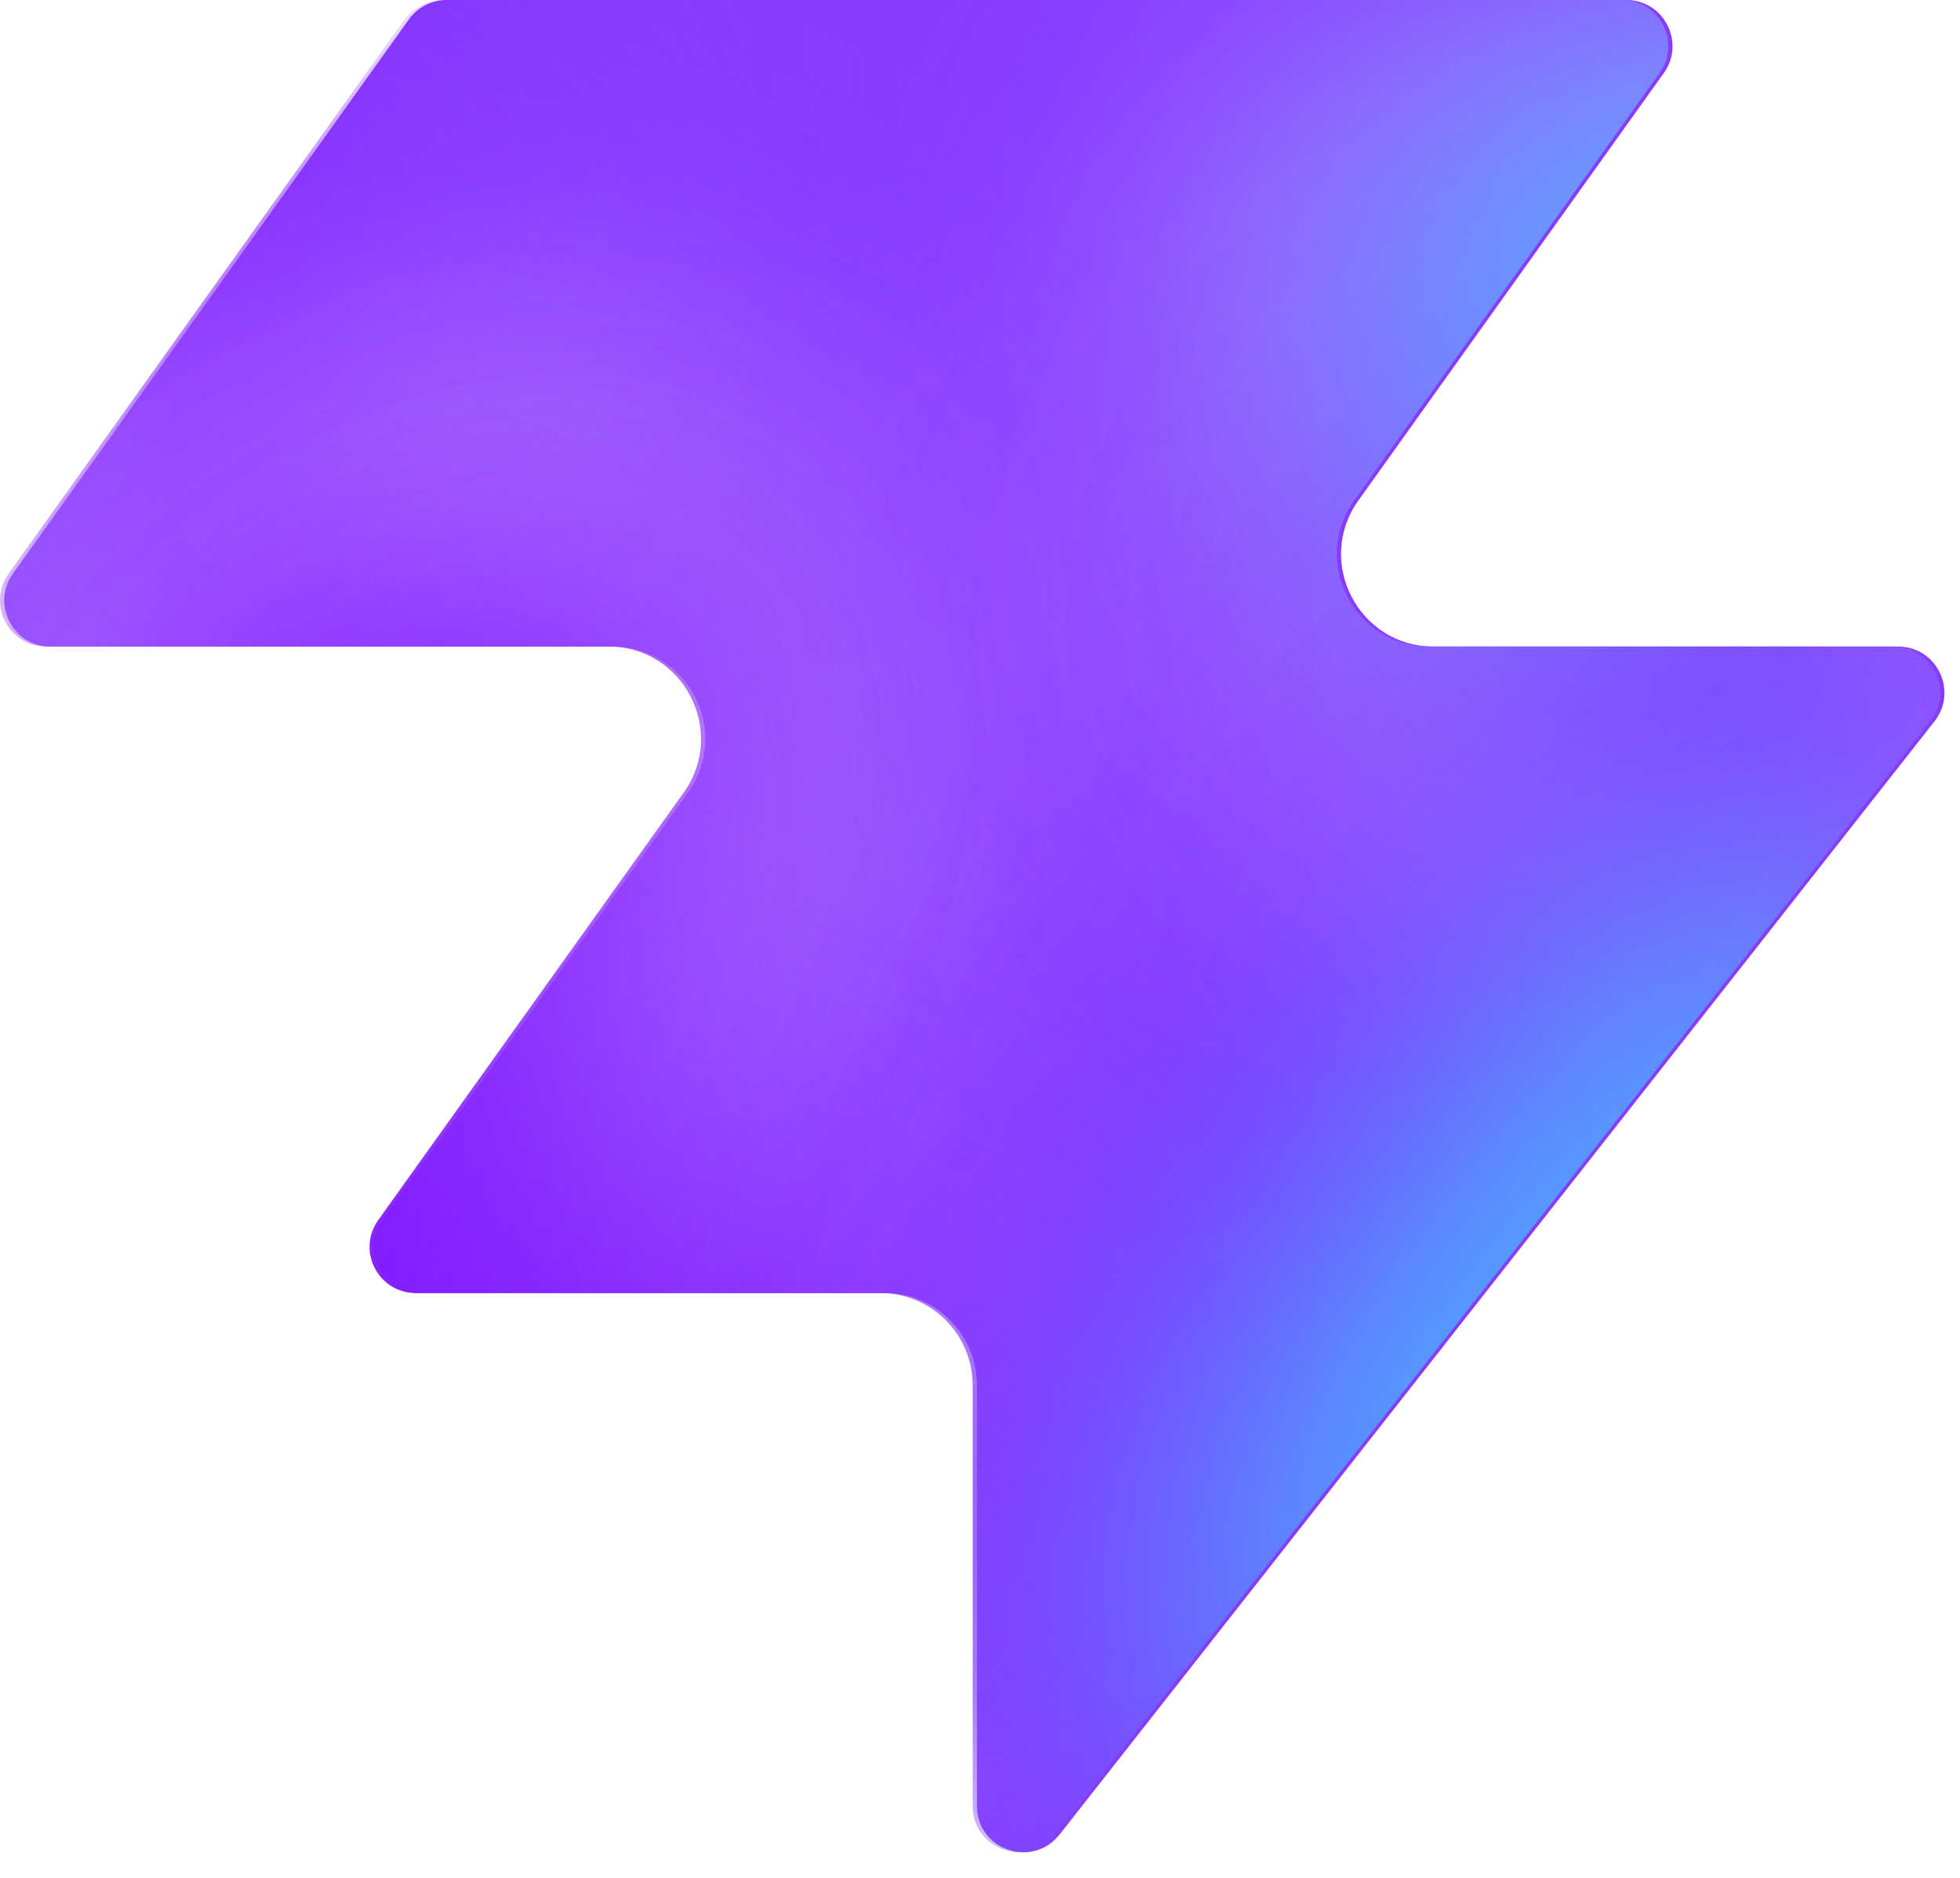
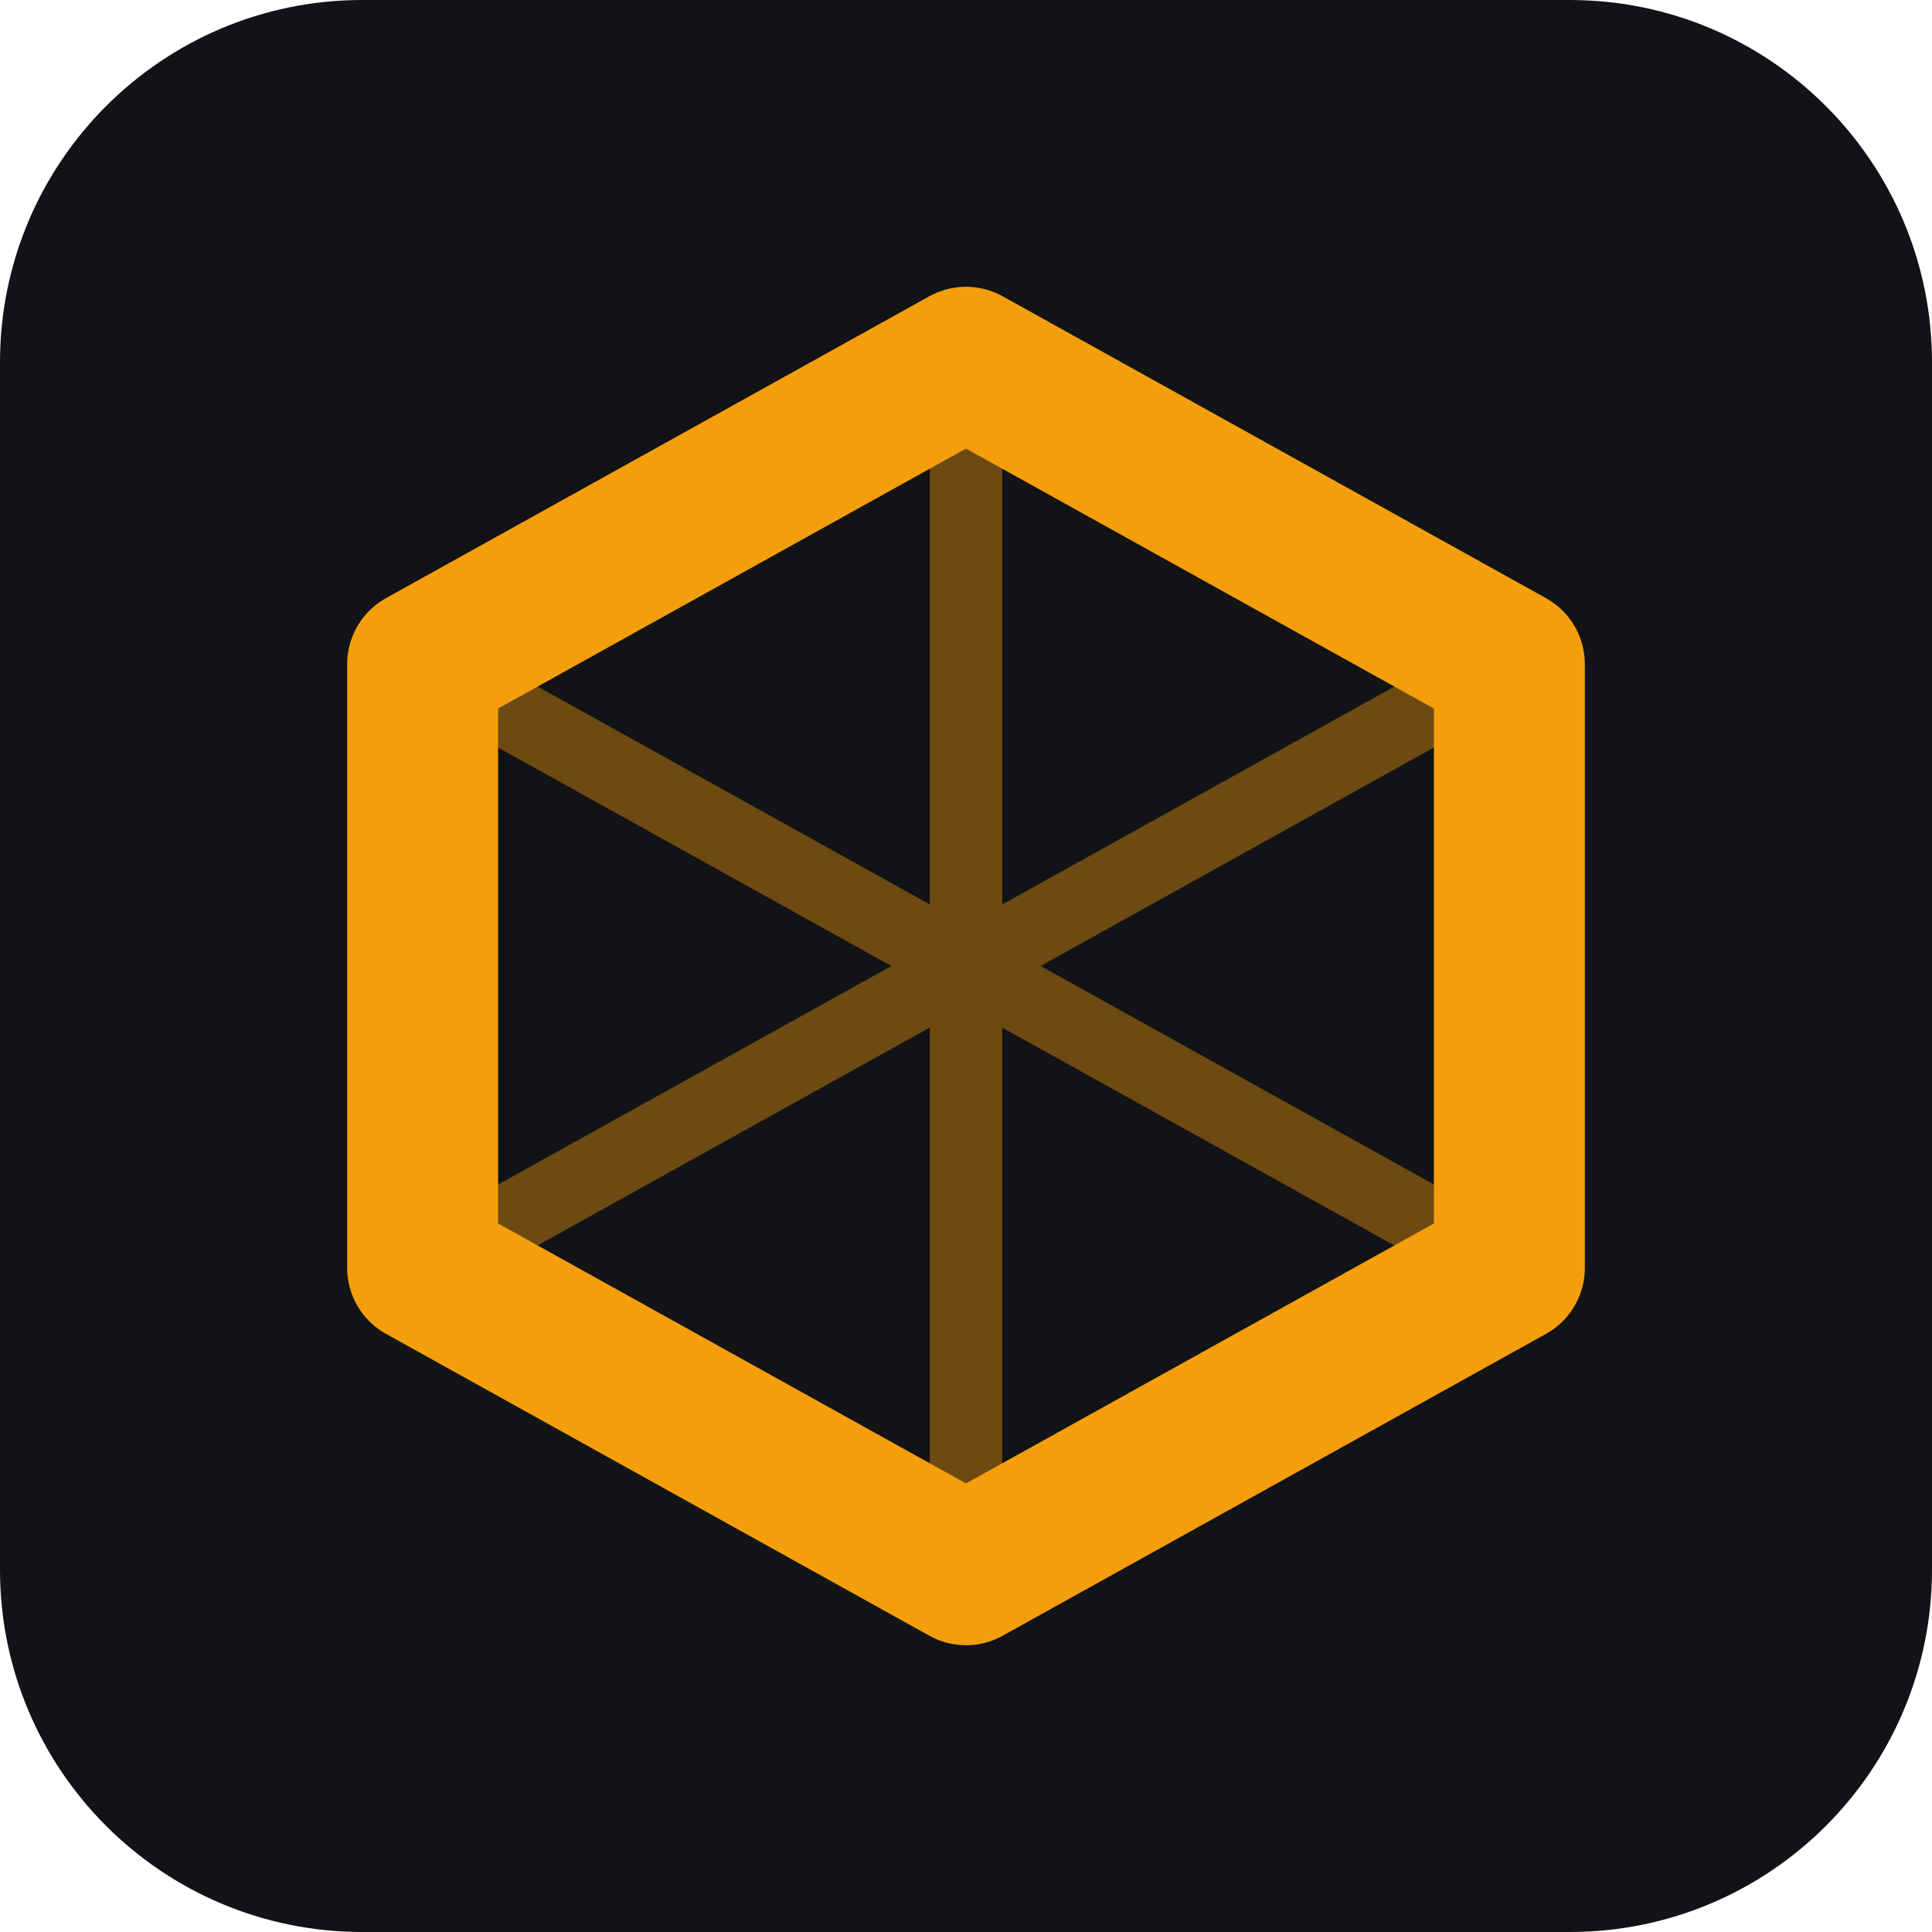
- <svg xmlns="http://www.w3.org/2000/svg" width="48" height="46" fill="none" viewBox="0 0 48 46">
-   <path fill="#863bff" d="M25.946 44.938c-.664.845-2.021.375-2.021-.698V33.937a2.26 2.26 0 0 0-2.262-2.262H10.287c-.92 0-1.456-1.04-.92-1.788l7.48-10.471c1.07-1.497 0-3.578-1.842-3.578H1.237c-.92 0-1.456-1.04-.92-1.788L10.013.474c.214-.297.556-.474.92-.474h28.894c.92 0 1.456 1.04.92 1.788l-7.48 10.471c-1.07 1.498 0 3.579 1.842 3.579h11.377c.943 0 1.473 1.088.89 1.83L25.947 44.94z" style="fill:#863bff;fill:color(display-p3 .525 .23 1);fill-opacity:1" />
-   <mask id="a" width="48" height="46" x="0" y="0" maskUnits="userSpaceOnUse" style="mask-type:alpha">
-     <path fill="#000" d="M25.842 44.938c-.664.844-2.021.375-2.021-.698V33.937a2.26 2.26 0 0 0-2.262-2.262H10.183c-.92 0-1.456-1.04-.92-1.788l7.48-10.471c1.07-1.498 0-3.579-1.842-3.579H1.133c-.92 0-1.456-1.04-.92-1.787L9.91.473c.214-.297.556-.474.92-.474h28.894c.92 0 1.456 1.04.92 1.788l-7.48 10.471c-1.07 1.498 0 3.578 1.842 3.578h11.377c.943 0 1.473 1.088.89 1.832L25.843 44.94z" style="fill:#000;fill-opacity:1" />
-   </mask>
-   <g mask="url(#a)">
-     <g filter="url(#b)">
-       <ellipse cx="5.508" cy="14.704" fill="#ede6ff" rx="5.508" ry="14.704" style="fill:#ede6ff;fill:color(display-p3 .927 .903 1);fill-opacity:1" transform="matrix(.00324 1 1 -.00324 -4.47 31.516)" />
-     </g>
-     <g filter="url(#c)">
-       <ellipse cx="10.399" cy="29.851" fill="#ede6ff" rx="10.399" ry="29.851" style="fill:#ede6ff;fill:color(display-p3 .927 .903 1);fill-opacity:1" transform="matrix(.00324 1 1 -.00324 -39.328 7.883)" />
-     </g>
-     <g filter="url(#d)">
-       <ellipse cx="5.508" cy="30.487" fill="#7e14ff" rx="5.508" ry="30.487" style="fill:#7e14ff;fill:color(display-p3 .492 .077 1);fill-opacity:1" transform="rotate(89.814 -25.913 -14.639)scale(1 -1)" />
-     </g>
-     <g filter="url(#e)">
-       <ellipse cx="5.508" cy="30.599" fill="#7e14ff" rx="5.508" ry="30.599" style="fill:#7e14ff;fill:color(display-p3 .492 .077 1);fill-opacity:1" transform="rotate(89.814 -32.644 -3.334)scale(1 -1)" />
-     </g>
-     <g filter="url(#f)">
-       <ellipse cx="5.508" cy="30.599" fill="#7e14ff" rx="5.508" ry="30.599" style="fill:#7e14ff;fill:color(display-p3 .492 .077 1);fill-opacity:1" transform="matrix(.00324 1 1 -.00324 -34.34 30.47)" />
-     </g>
-     <g filter="url(#g)">
-       <ellipse cx="14.072" cy="22.078" fill="#ede6ff" rx="14.072" ry="22.078" style="fill:#ede6ff;fill:color(display-p3 .927 .903 1);fill-opacity:1" transform="rotate(93.35 24.506 48.493)scale(-1 1)" />
-     </g>
-     <g filter="url(#h)">
-       <ellipse cx="3.47" cy="21.501" fill="#7e14ff" rx="3.47" ry="21.501" style="fill:#7e14ff;fill:color(display-p3 .492 .077 1);fill-opacity:1" transform="rotate(89.009 28.708 47.59)scale(-1 1)" />
-     </g>
-     <g filter="url(#i)">
-       <ellipse cx="3.47" cy="21.501" fill="#7e14ff" rx="3.47" ry="21.501" style="fill:#7e14ff;fill:color(display-p3 .492 .077 1);fill-opacity:1" transform="rotate(89.009 28.708 47.59)scale(-1 1)" />
-     </g>
-     <g filter="url(#j)">
-       <ellipse cx=".387" cy="8.972" fill="#7e14ff" rx="4.407" ry="29.108" style="fill:#7e14ff;fill:color(display-p3 .492 .077 1);fill-opacity:1" transform="rotate(39.51 .387 8.972)" />
-     </g>
-     <g filter="url(#k)">
-       <ellipse cx="47.523" cy="-6.092" fill="#7e14ff" rx="4.407" ry="29.108" style="fill:#7e14ff;fill:color(display-p3 .492 .077 1);fill-opacity:1" transform="rotate(37.892 47.523 -6.092)" />
-     </g>
-     <g filter="url(#l)">
-       <ellipse cx="41.412" cy="6.333" fill="#47bfff" rx="5.971" ry="9.665" style="fill:#47bfff;fill:color(display-p3 .28 .748 1);fill-opacity:1" transform="rotate(37.892 41.412 6.333)" />
-     </g>
-     <g filter="url(#m)">
-       <ellipse cx="-1.879" cy="38.332" fill="#7e14ff" rx="4.407" ry="29.108" style="fill:#7e14ff;fill:color(display-p3 .492 .077 1);fill-opacity:1" transform="rotate(37.892 -1.88 38.332)" />
-     </g>
-     <g filter="url(#n)">
-       <ellipse cx="-1.879" cy="38.332" fill="#7e14ff" rx="4.407" ry="29.108" style="fill:#7e14ff;fill:color(display-p3 .492 .077 1);fill-opacity:1" transform="rotate(37.892 -1.88 38.332)" />
-     </g>
-     <g filter="url(#o)">
-       <ellipse cx="35.651" cy="29.907" fill="#7e14ff" rx="4.407" ry="29.108" style="fill:#7e14ff;fill:color(display-p3 .492 .077 1);fill-opacity:1" transform="rotate(37.892 35.651 29.907)" />
-     </g>
-     <g filter="url(#p)">
-       <ellipse cx="38.418" cy="32.4" fill="#47bfff" rx="5.971" ry="15.297" style="fill:#47bfff;fill:color(display-p3 .28 .748 1);fill-opacity:1" transform="rotate(37.892 38.418 32.4)" />
-     </g>
-   </g>
-   <defs>
-     <filter id="b" width="60.045" height="41.654" x="-19.77" y="16.149" color-interpolation-filters="sRGB" filterUnits="userSpaceOnUse">
-       <feFlood flood-opacity="0" result="BackgroundImageFix" />
-       <feBlend in="SourceGraphic" in2="BackgroundImageFix" result="shape" />
-       <feGaussianBlur result="effect1_foregroundBlur_2002_17158" stdDeviation="7.659" />
-     </filter>
-     <filter id="c" width="90.34" height="51.437" x="-54.613" y="-7.533" color-interpolation-filters="sRGB" filterUnits="userSpaceOnUse">
-       <feFlood flood-opacity="0" result="BackgroundImageFix" />
-       <feBlend in="SourceGraphic" in2="BackgroundImageFix" result="shape" />
-       <feGaussianBlur result="effect1_foregroundBlur_2002_17158" stdDeviation="7.659" />
-     </filter>
-     <filter id="d" width="79.355" height="29.4" x="-49.64" y="2.03" color-interpolation-filters="sRGB" filterUnits="userSpaceOnUse">
-       <feFlood flood-opacity="0" result="BackgroundImageFix" />
-       <feBlend in="SourceGraphic" in2="BackgroundImageFix" result="shape" />
-       <feGaussianBlur result="effect1_foregroundBlur_2002_17158" stdDeviation="4.596" />
-     </filter>
-     <filter id="e" width="79.579" height="29.4" x="-45.045" y="20.029" color-interpolation-filters="sRGB" filterUnits="userSpaceOnUse">
-       <feFlood flood-opacity="0" result="BackgroundImageFix" />
-       <feBlend in="SourceGraphic" in2="BackgroundImageFix" result="shape" />
-       <feGaussianBlur result="effect1_foregroundBlur_2002_17158" stdDeviation="4.596" />
-     </filter>
-     <filter id="f" width="79.579" height="29.4" x="-43.513" y="21.178" color-interpolation-filters="sRGB" filterUnits="userSpaceOnUse">
-       <feFlood flood-opacity="0" result="BackgroundImageFix" />
-       <feBlend in="SourceGraphic" in2="BackgroundImageFix" result="shape" />
-       <feGaussianBlur result="effect1_foregroundBlur_2002_17158" stdDeviation="4.596" />
-     </filter>
-     <filter id="g" width="74.749" height="58.852" x="15.756" y="-17.901" color-interpolation-filters="sRGB" filterUnits="userSpaceOnUse">
-       <feFlood flood-opacity="0" result="BackgroundImageFix" />
-       <feBlend in="SourceGraphic" in2="BackgroundImageFix" result="shape" />
-       <feGaussianBlur result="effect1_foregroundBlur_2002_17158" stdDeviation="7.659" />
-     </filter>
-     <filter id="h" width="61.377" height="25.362" x="23.548" y="2.284" color-interpolation-filters="sRGB" filterUnits="userSpaceOnUse">
-       <feFlood flood-opacity="0" result="BackgroundImageFix" />
-       <feBlend in="SourceGraphic" in2="BackgroundImageFix" result="shape" />
-       <feGaussianBlur result="effect1_foregroundBlur_2002_17158" stdDeviation="4.596" />
-     </filter>
-     <filter id="i" width="61.377" height="25.362" x="23.548" y="2.284" color-interpolation-filters="sRGB" filterUnits="userSpaceOnUse">
-       <feFlood flood-opacity="0" result="BackgroundImageFix" />
-       <feBlend in="SourceGraphic" in2="BackgroundImageFix" result="shape" />
-       <feGaussianBlur result="effect1_foregroundBlur_2002_17158" stdDeviation="4.596" />
-     </filter>
-     <filter id="j" width="56.045" height="63.649" x="-27.636" y="-22.853" color-interpolation-filters="sRGB" filterUnits="userSpaceOnUse">
-       <feFlood flood-opacity="0" result="BackgroundImageFix" />
-       <feBlend in="SourceGraphic" in2="BackgroundImageFix" result="shape" />
-       <feGaussianBlur result="effect1_foregroundBlur_2002_17158" stdDeviation="4.596" />
-     </filter>
-     <filter id="k" width="54.814" height="64.646" x="20.116" y="-38.415" color-interpolation-filters="sRGB" filterUnits="userSpaceOnUse">
-       <feFlood flood-opacity="0" result="BackgroundImageFix" />
-       <feBlend in="SourceGraphic" in2="BackgroundImageFix" result="shape" />
-       <feGaussianBlur result="effect1_foregroundBlur_2002_17158" stdDeviation="4.596" />
-     </filter>
-     <filter id="l" width="33.541" height="35.313" x="24.641" y="-11.323" color-interpolation-filters="sRGB" filterUnits="userSpaceOnUse">
-       <feFlood flood-opacity="0" result="BackgroundImageFix" />
-       <feBlend in="SourceGraphic" in2="BackgroundImageFix" result="shape" />
-       <feGaussianBlur result="effect1_foregroundBlur_2002_17158" stdDeviation="4.596" />
-     </filter>
-     <filter id="m" width="54.814" height="64.646" x="-29.286" y="6.009" color-interpolation-filters="sRGB" filterUnits="userSpaceOnUse">
-       <feFlood flood-opacity="0" result="BackgroundImageFix" />
-       <feBlend in="SourceGraphic" in2="BackgroundImageFix" result="shape" />
-       <feGaussianBlur result="effect1_foregroundBlur_2002_17158" stdDeviation="4.596" />
-     </filter>
-     <filter id="n" width="54.814" height="64.646" x="-29.286" y="6.009" color-interpolation-filters="sRGB" filterUnits="userSpaceOnUse">
-       <feFlood flood-opacity="0" result="BackgroundImageFix" />
-       <feBlend in="SourceGraphic" in2="BackgroundImageFix" result="shape" />
-       <feGaussianBlur result="effect1_foregroundBlur_2002_17158" stdDeviation="4.596" />
-     </filter>
-     <filter id="o" width="54.814" height="64.646" x="8.244" y="-2.416" color-interpolation-filters="sRGB" filterUnits="userSpaceOnUse">
-       <feFlood flood-opacity="0" result="BackgroundImageFix" />
-       <feBlend in="SourceGraphic" in2="BackgroundImageFix" result="shape" />
-       <feGaussianBlur result="effect1_foregroundBlur_2002_17158" stdDeviation="4.596" />
-     </filter>
-     <filter id="p" width="39.409" height="43.623" x="18.713" y="10.588" color-interpolation-filters="sRGB" filterUnits="userSpaceOnUse">
-       <feFlood flood-opacity="0" result="BackgroundImageFix" />
-       <feBlend in="SourceGraphic" in2="BackgroundImageFix" result="shape" />
-       <feGaussianBlur result="effect1_foregroundBlur_2002_17158" stdDeviation="4.596" />
-     </filter>
-   </defs>
+ <svg xmlns="http://www.w3.org/2000/svg" viewBox="0 0 32 32" fill="none">
+   <rect width="32" height="32" rx="6" fill="#121316" />
+   <path d="M7 11L16 6L25 11V21L16 26L7 21V11Z" stroke="#f59e0b" stroke-width="2.5" stroke-linejoin="round" />
+   <path d="M16 6V26M7 11L25 21M25 11L7 21" stroke="#f59e0b" stroke-width="1.2" stroke-opacity="0.4" />
</svg>
